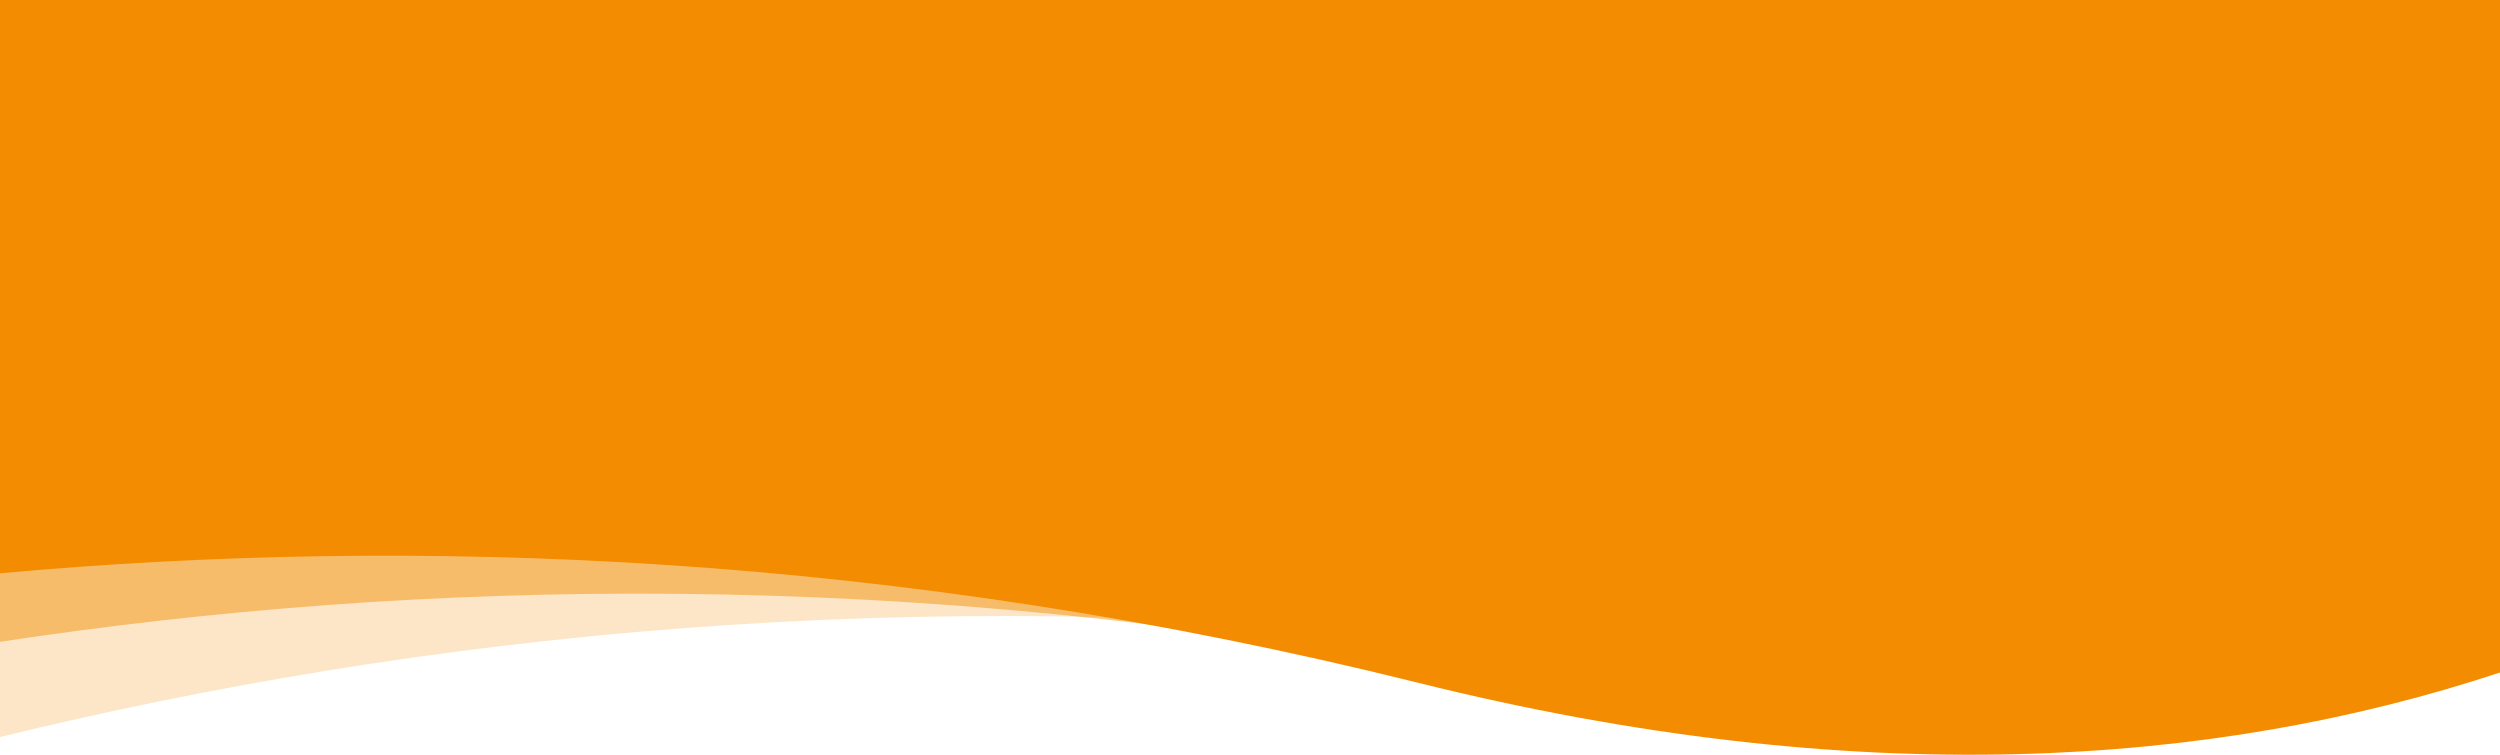
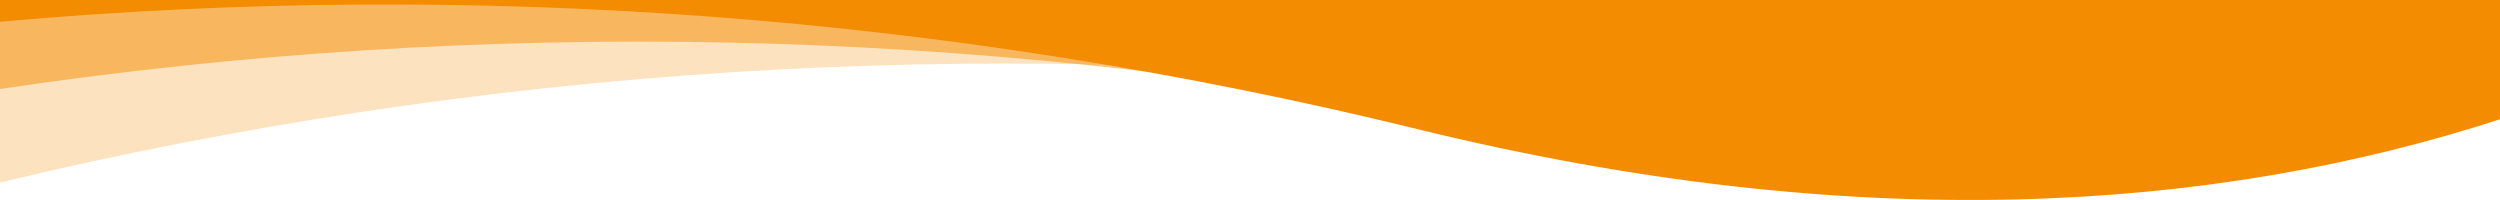
- <svg xmlns="http://www.w3.org/2000/svg" viewBox="0 0 1426.362 430.607">
+ <svg xmlns="http://www.w3.org/2000/svg" id="top_bar_wave" data-name="Layer 1" viewBox="0 0 1000 79.99">
  <defs>
-     <style>.cls-1,.cls-2,.cls-3{fill:#f38c00;}.cls-1{opacity:0.22;}.cls-2{opacity:0.47;}</style>
+     <style>.path0,.path1,.path2{fill:#f38c00;}.path0{opacity:0.25;}.path0,.path1{isolation:isolate;}.path1{opacity:0.5;}</style>
  </defs>
-   <g id="Layer_2" data-name="Layer 2">
-     <path class="cls-1" d="M327.872,915.978c236.7-57.813,519.2-89.143,836.266-54.716,245.146,26.618,438.3-10.4,590.1-80.606V495.484H327.872Z" transform="translate(-327.872 -495.484)" />
-     <path class="cls-2" d="M327.872,861.668c239.027-36.232,519.813-42.532,828.631,17.36,243.26,47.177,439.805,26.314,597.731-31.248v-352.3H327.872Z" transform="translate(-327.872 -495.484)" />
-     <path class="cls-3" d="M327.872,822.574c236.65-21.546,511.166-11.727,809.035,62.449,249.911,62.234,453.277,48.408,617.327-5.853V495.484H327.872Z" transform="translate(-327.872 -495.484)" />
+   <g id="ee4c68ac-f127-4f2b-a84f-e292c89905da" data-name="Layer 2">
+     <path class="path0" d="M0,73A1722.6,1722.6,0,0,1,586.3,35.3C732.3,50.9,950,0,950,0H0Z" />
+     <path class="path1" d="M0,35.6a1729,1729,0,0,1,580.9,12C751.5,80.1,889.3,65.7,1000,26.1V0H0Z" />
+     <path class="path2" d="M0,8.7a1731.51,1731.51,0,0,1,567.2,43C742.4,94.6,885,85,1000,47.7V0H0Z" />
  </g>
</svg>
